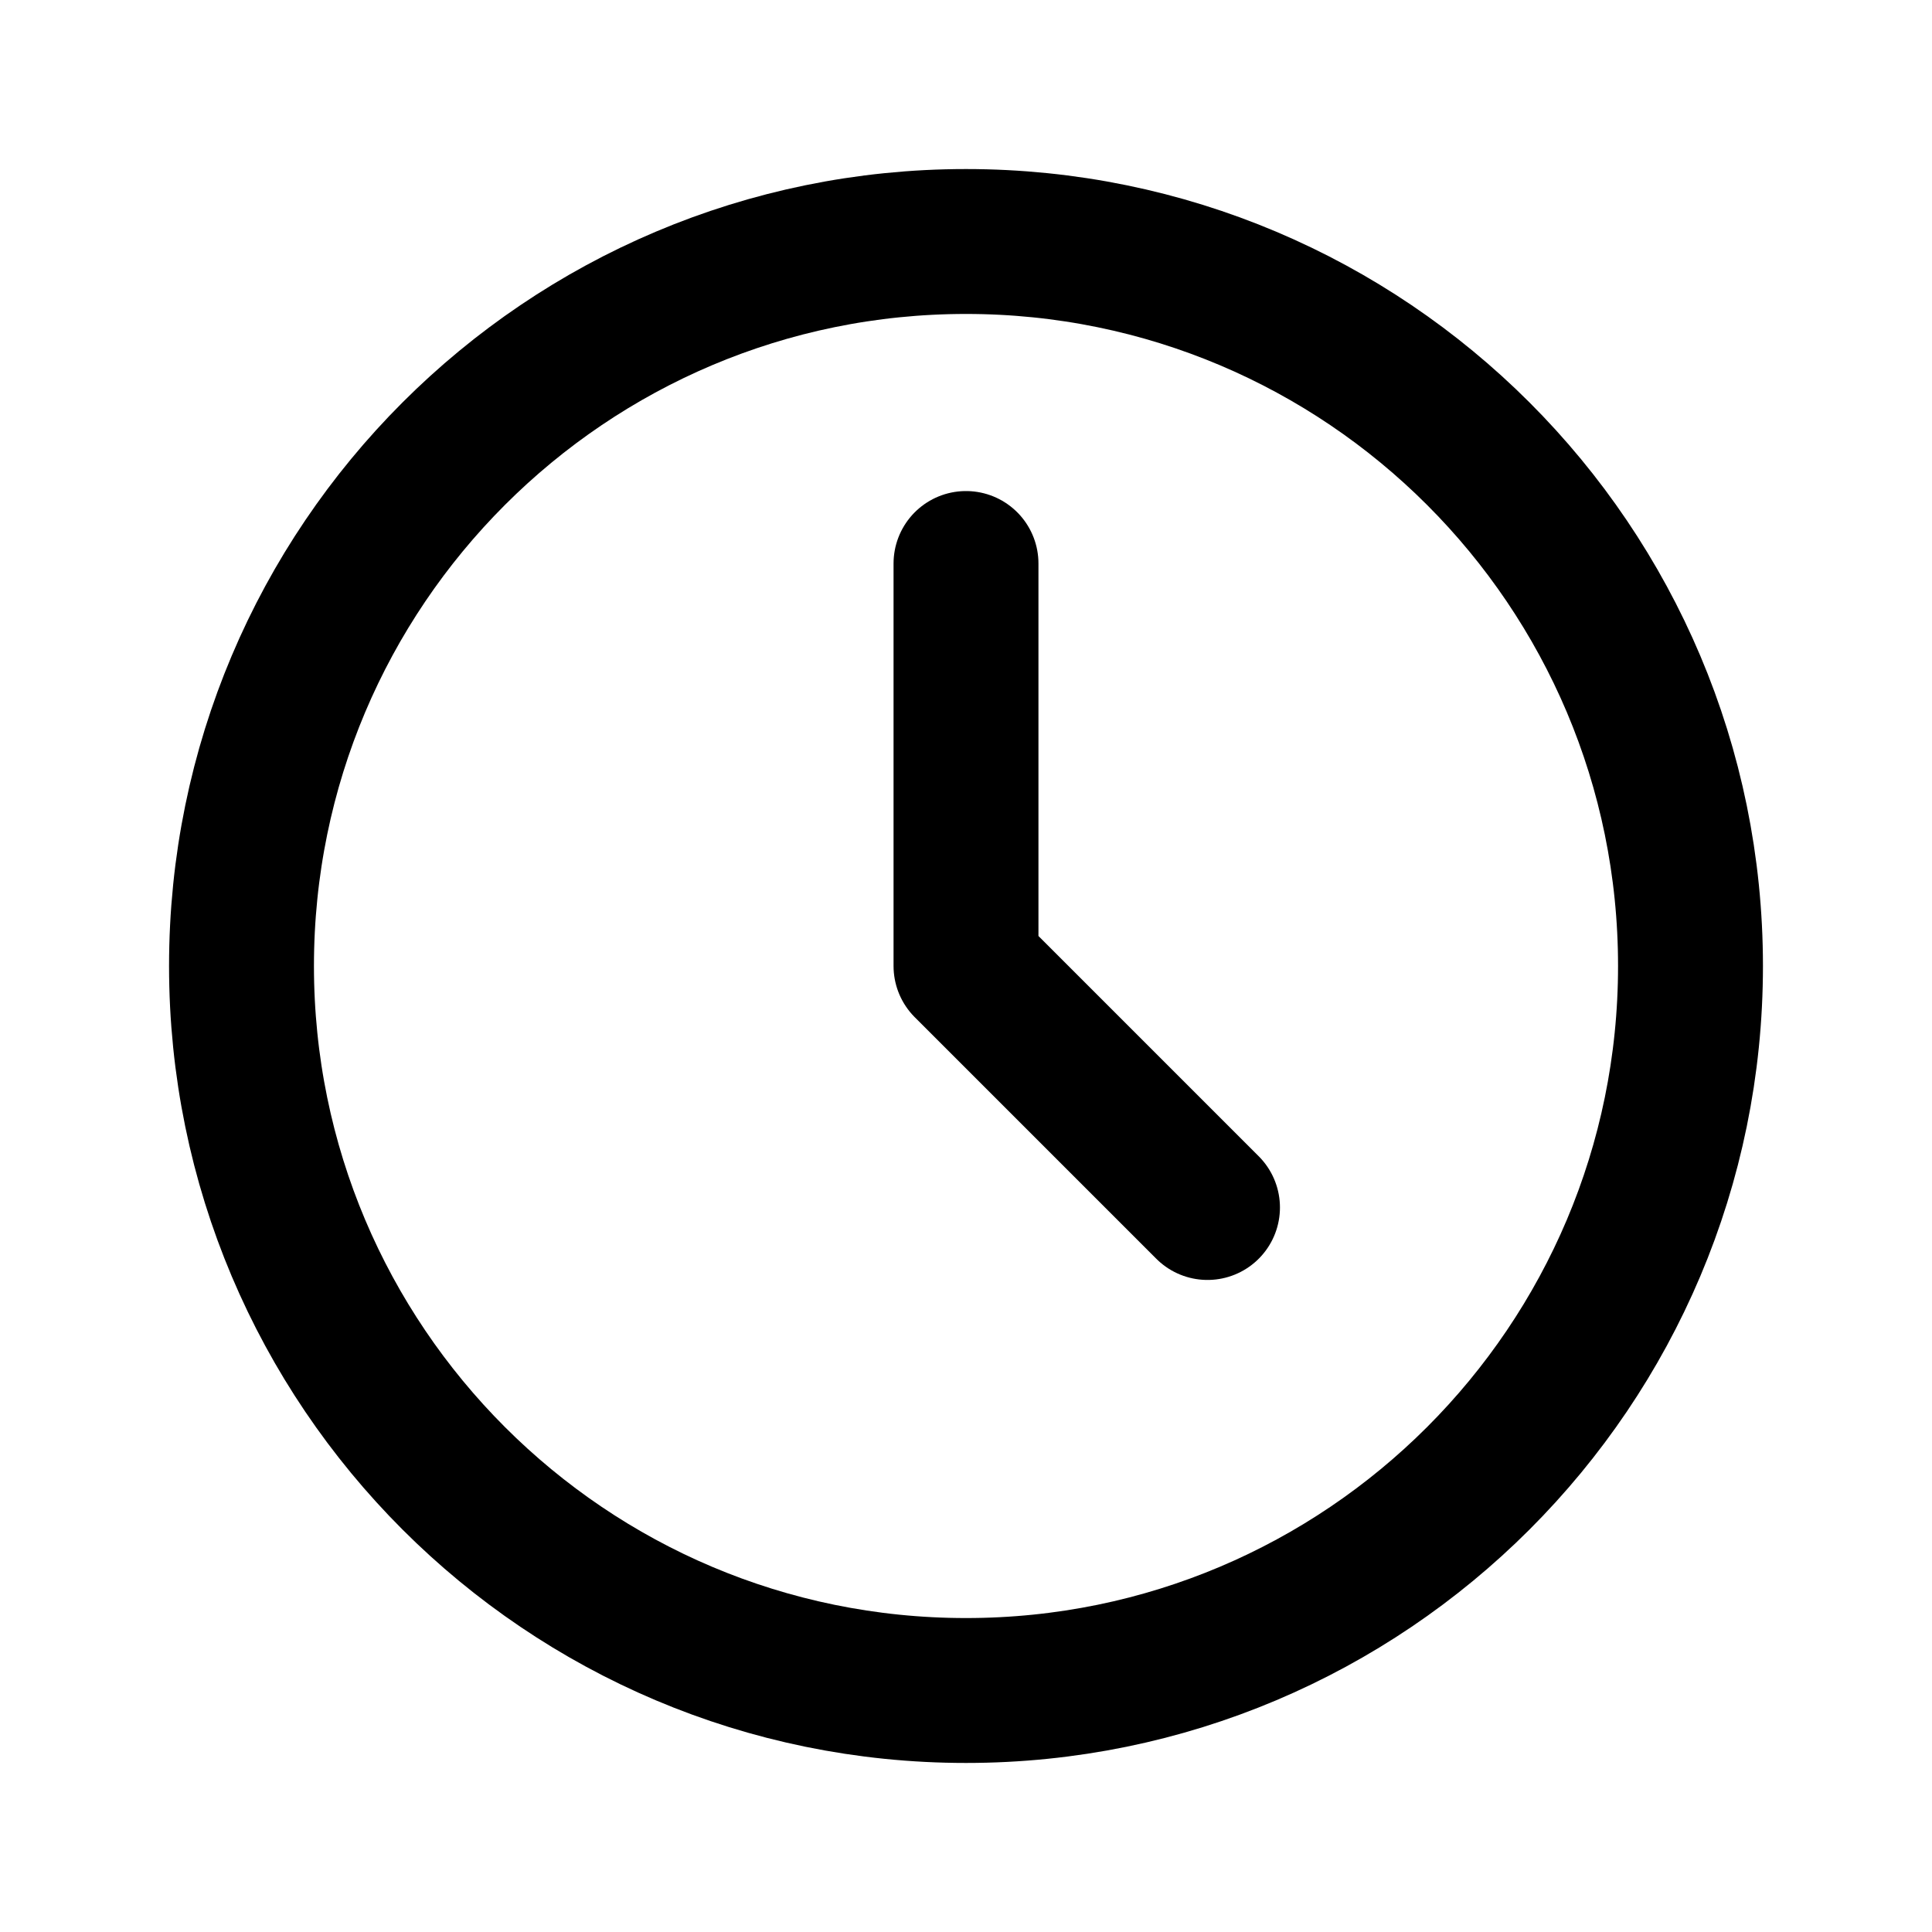
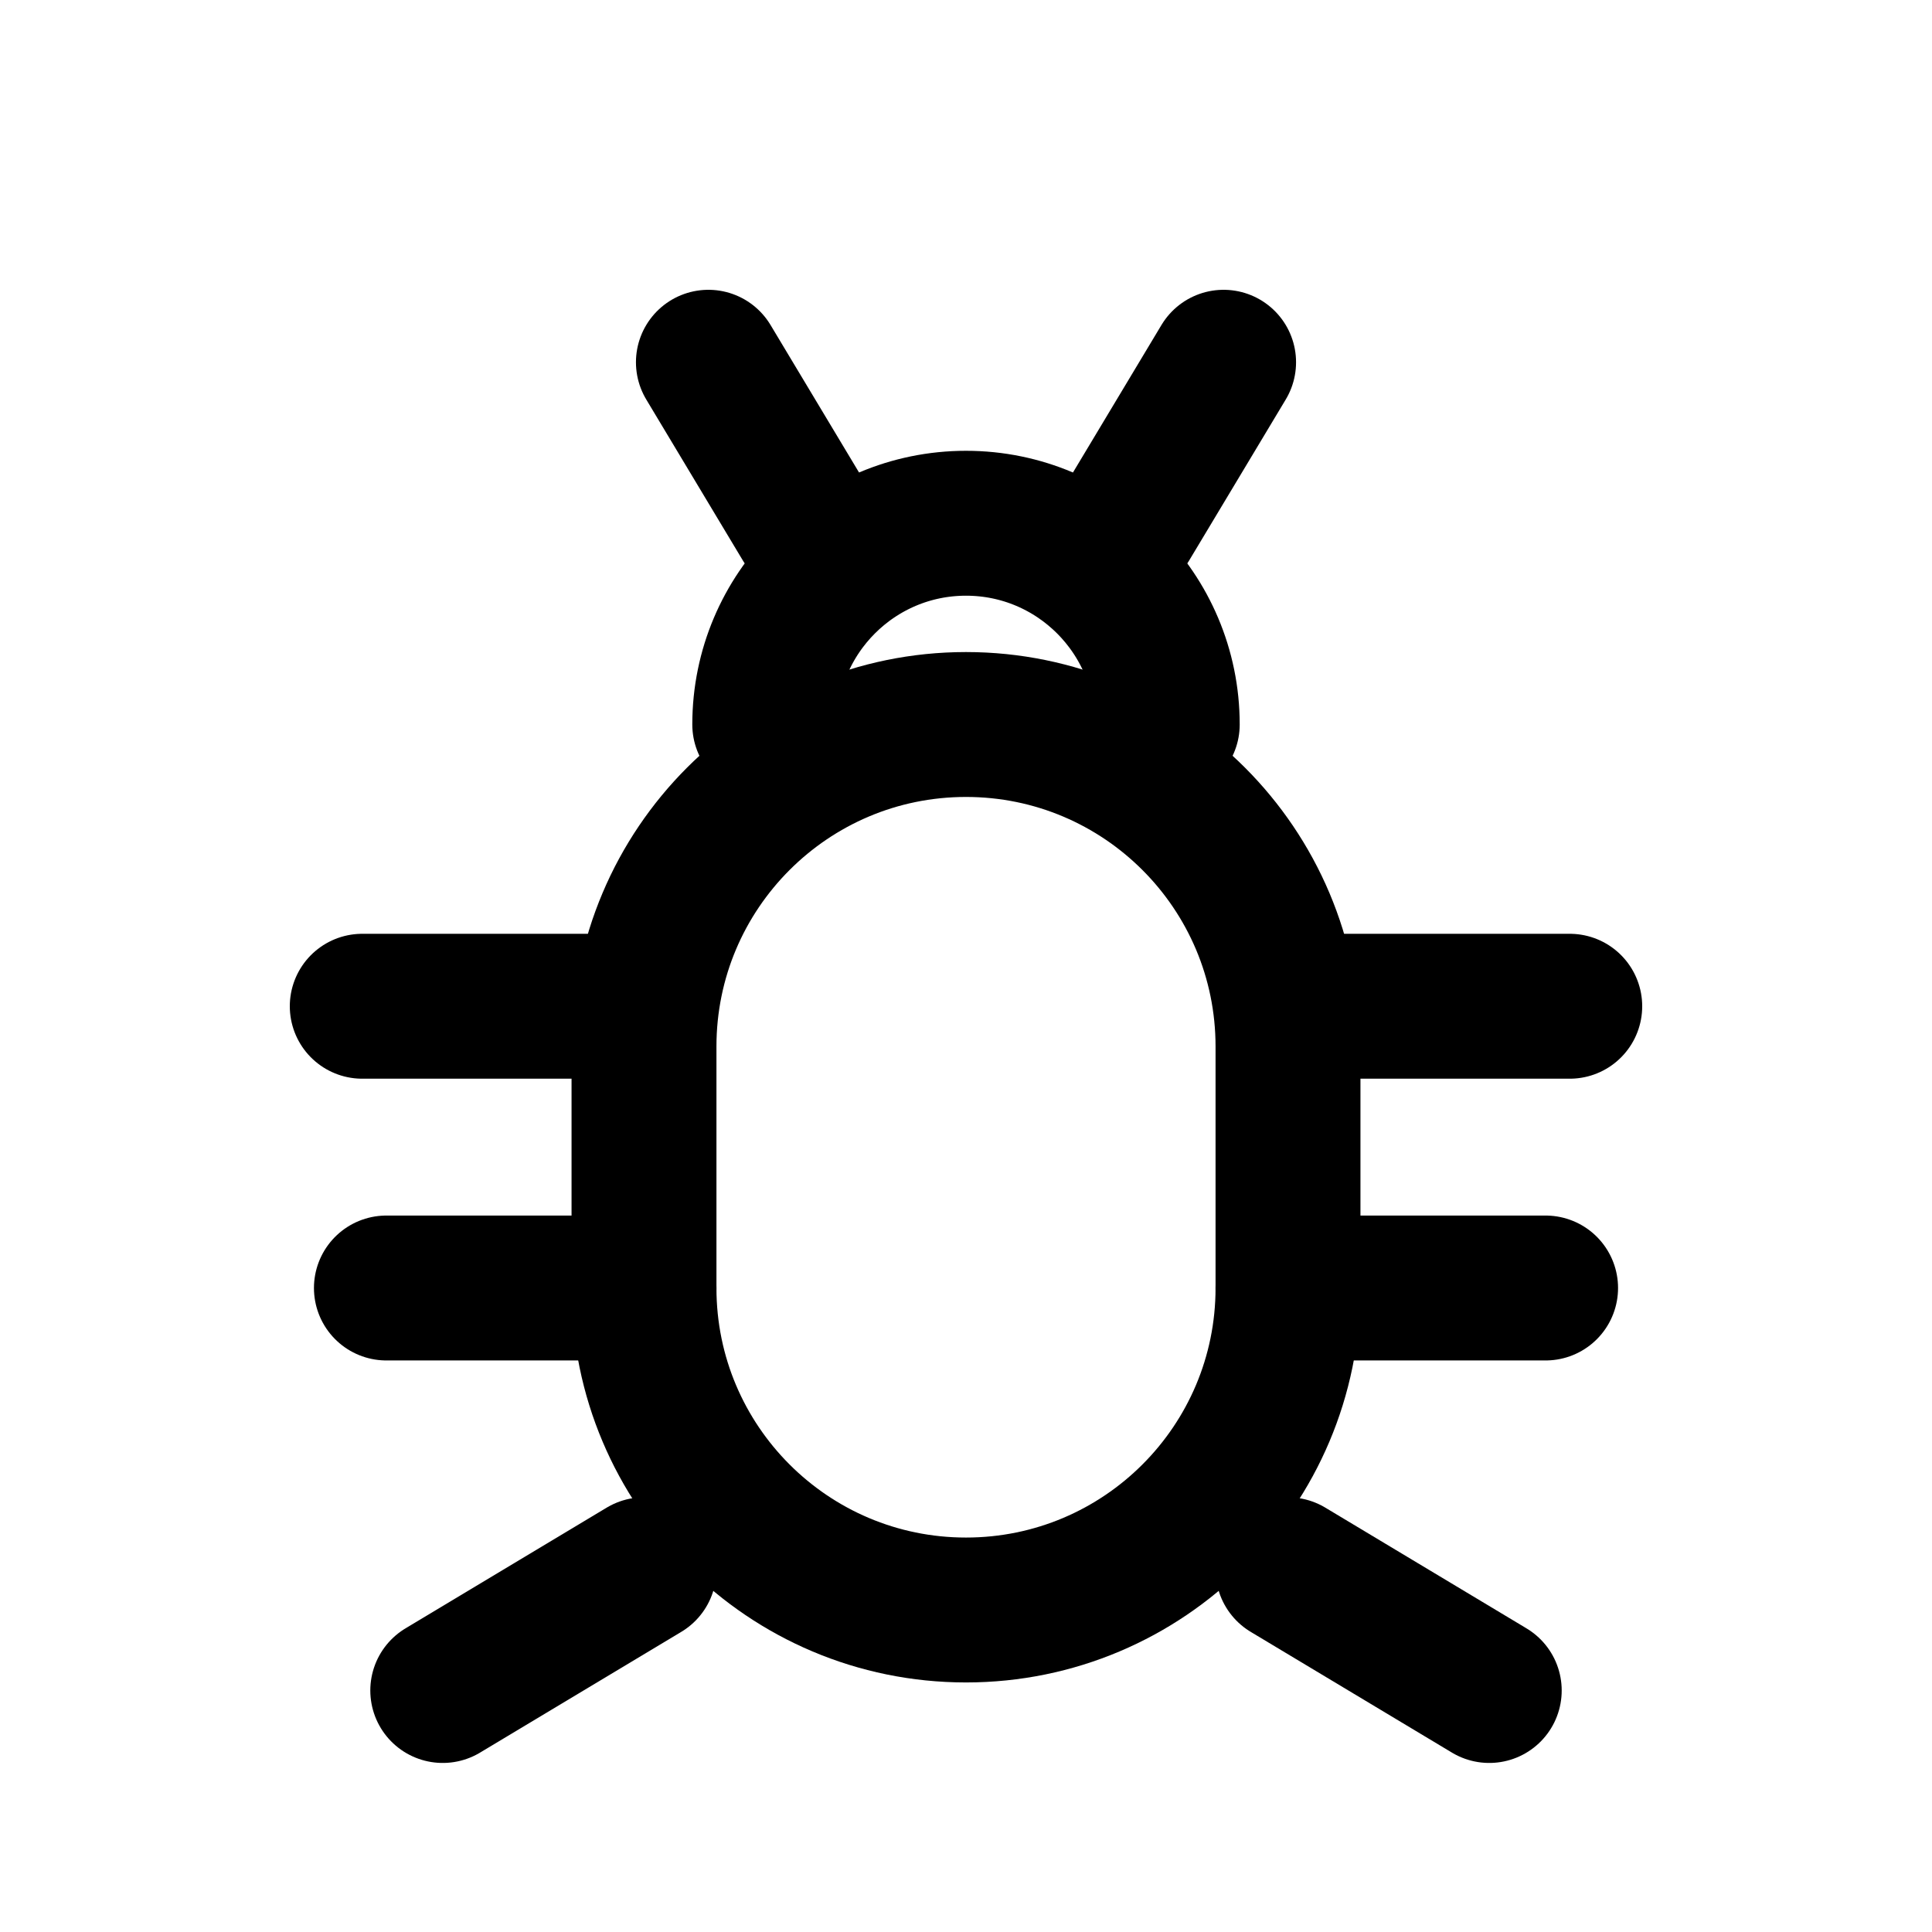
<svg xmlns="http://www.w3.org/2000/svg" viewBox="0 0 24 24" fill="none" stroke="black" stroke-width="1.8" stroke-linecap="round" stroke-linejoin="round">
-   <circle cx="12" cy="12" r="9" />
-   <path d="M12 7v5l3 3" />
+   <rect x="8" y="9" width="8" height="11" rx="4" />
+   <path d="M9.5 9a2.5 2.5 0 0 1 5 0" />
+   <path d="M10 6.5L8.8 4.5M14 6.5l1.2-2" />
+   <path d="M8 12.5H4.5M8 16H4.8M8 19.5l-2.5 1.5M16 12.5h3.5M16 16h3.2M16 19.5l2.5 1.5" />
</svg>
